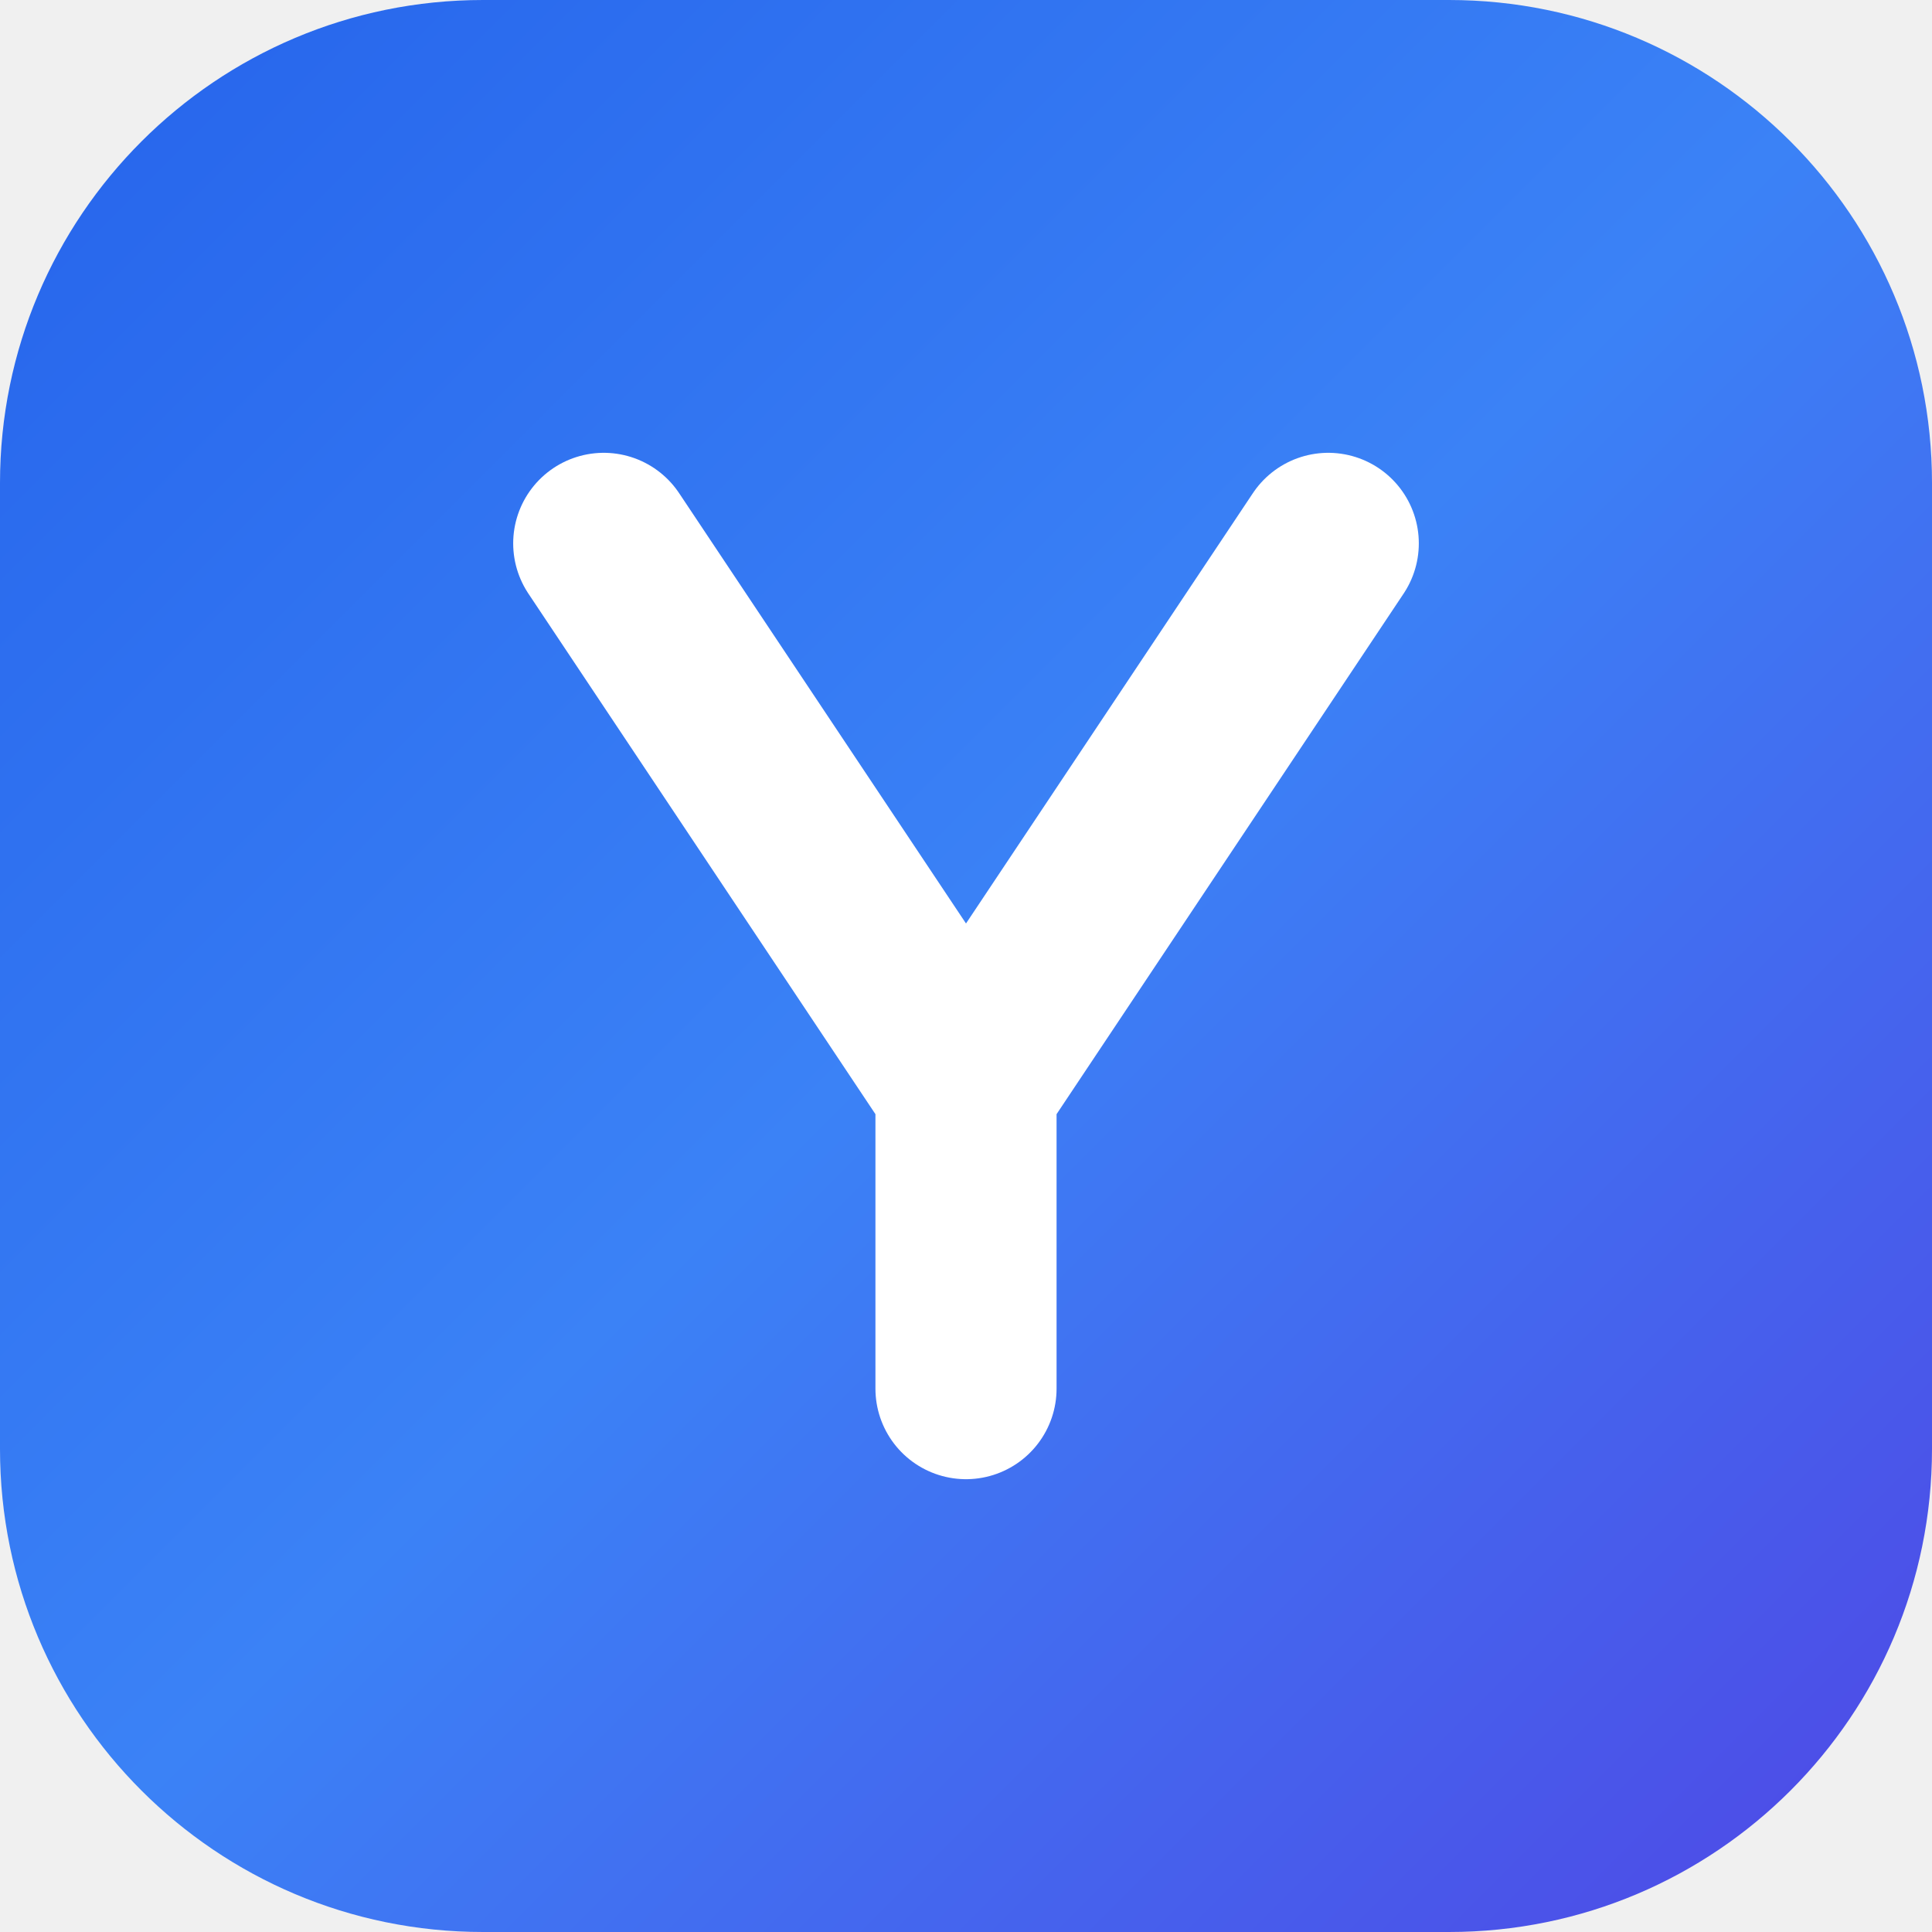
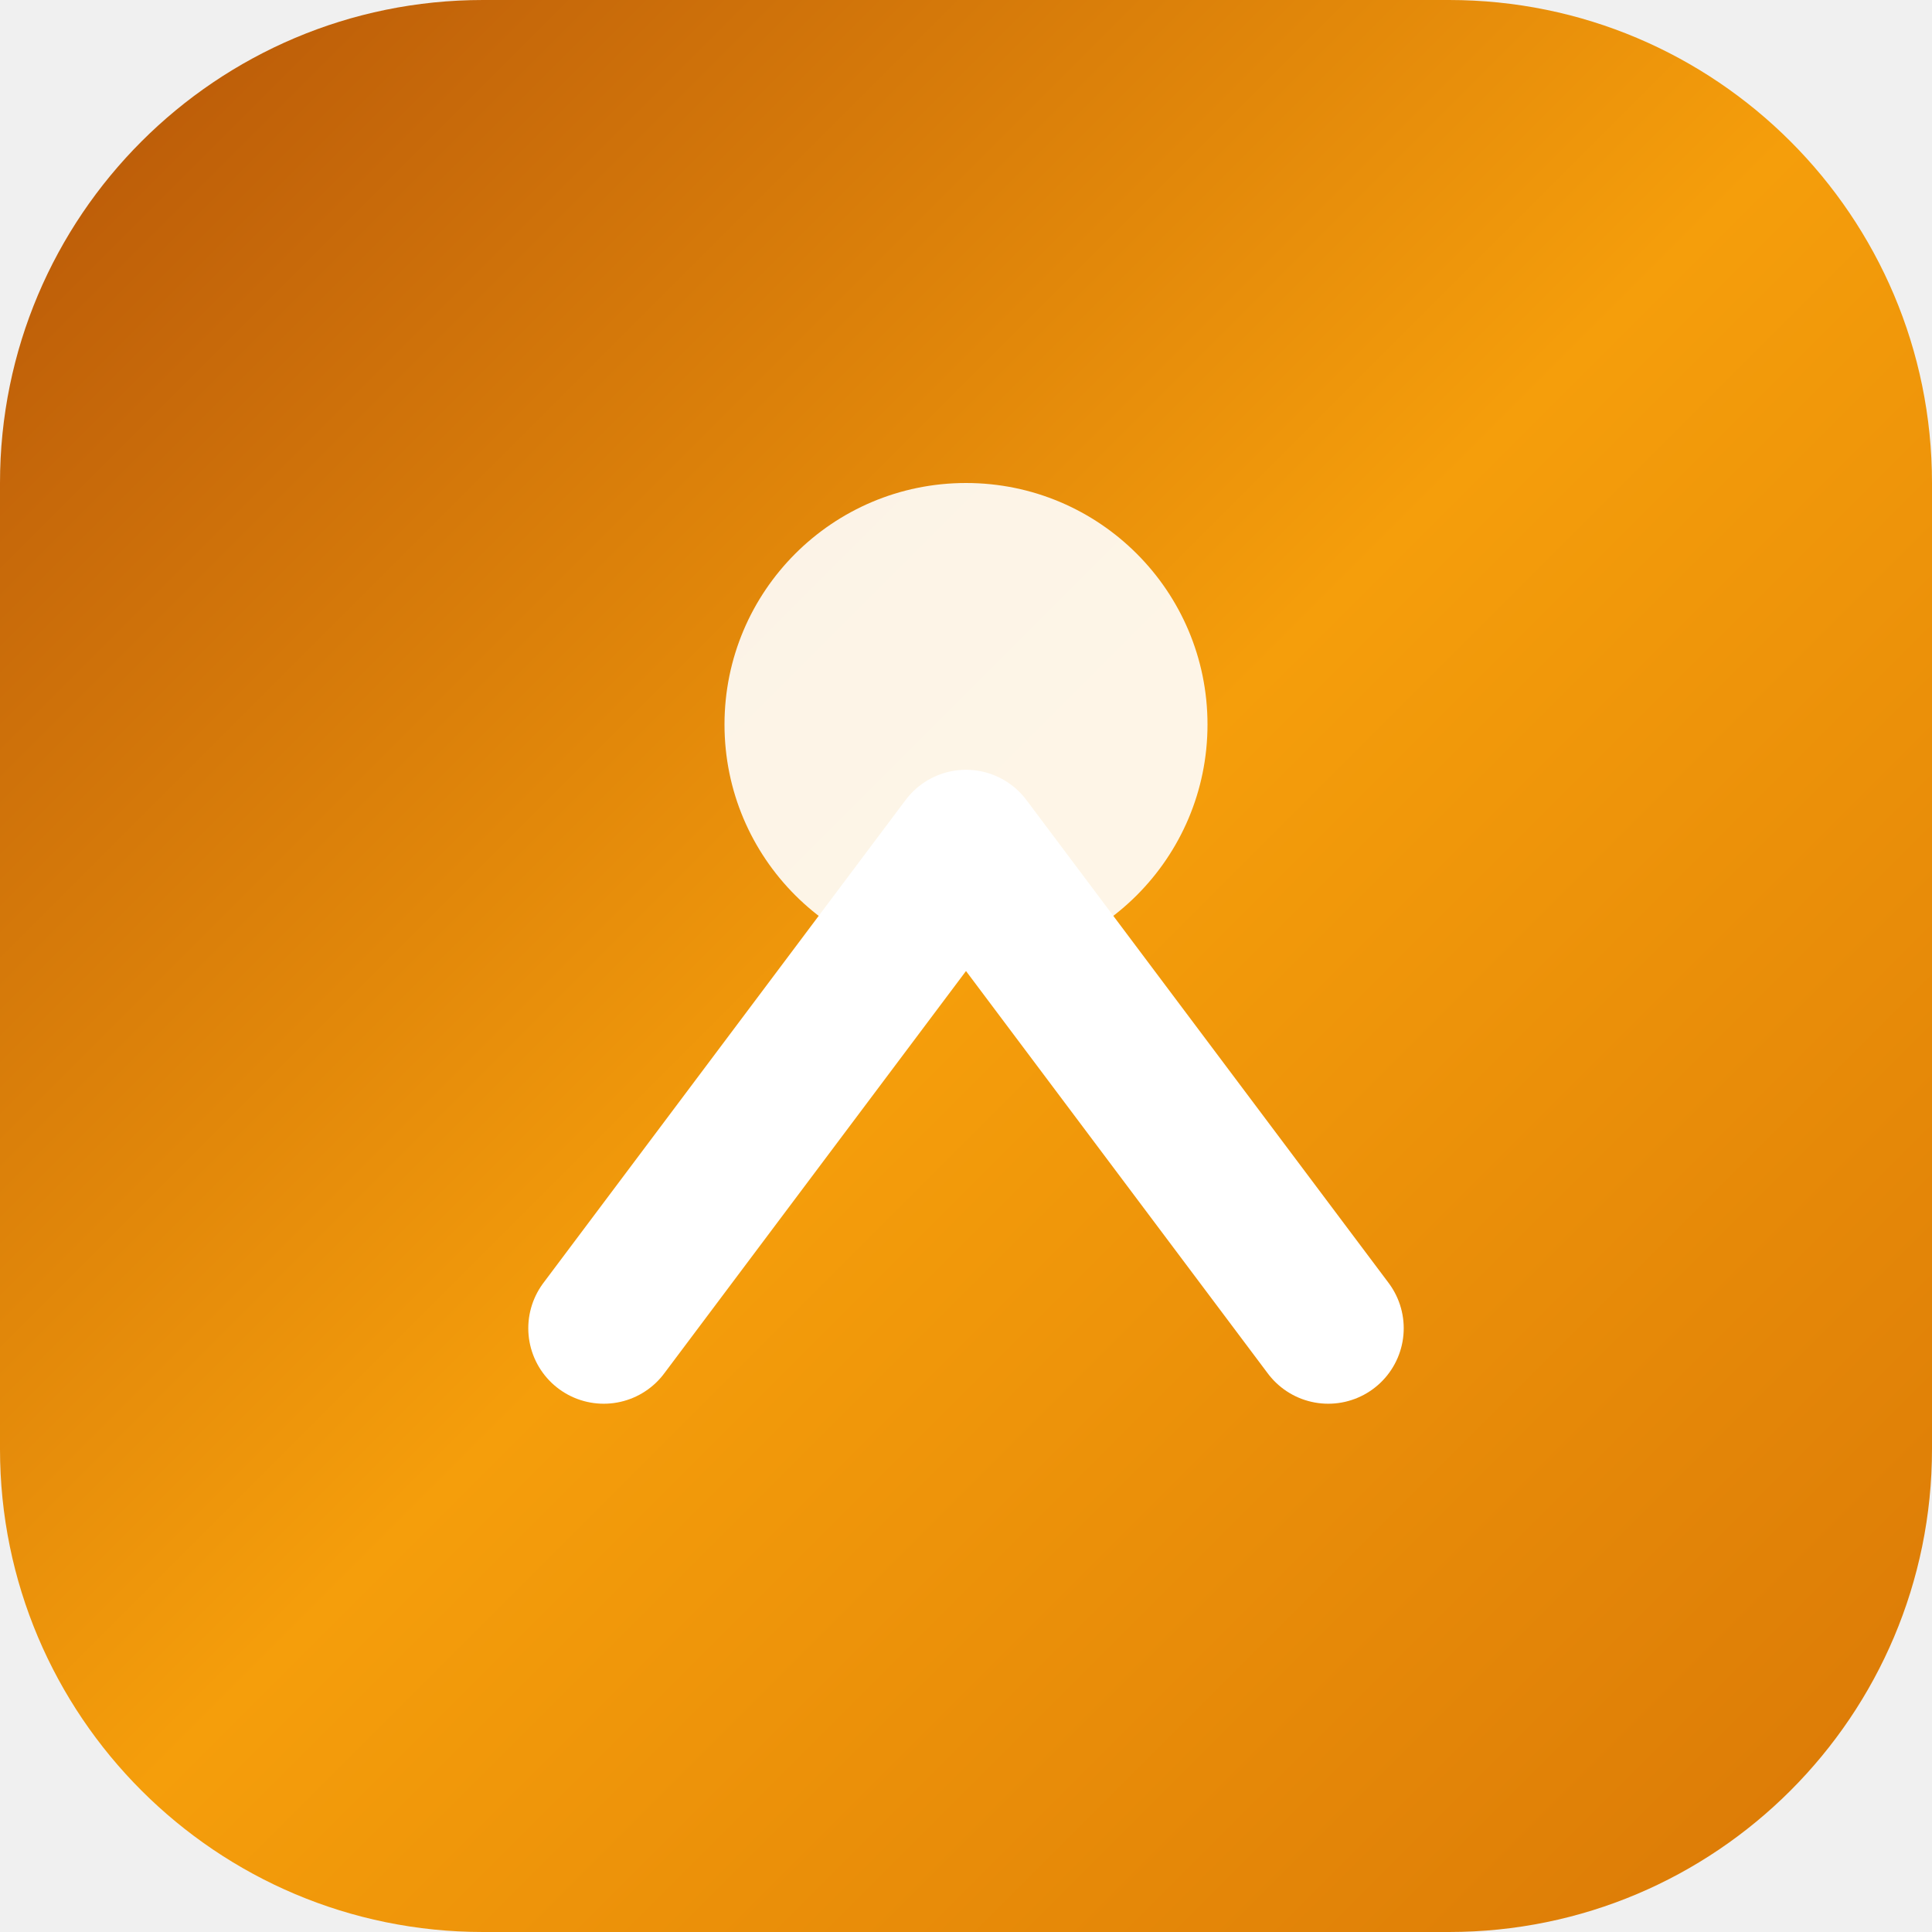
<svg xmlns="http://www.w3.org/2000/svg" viewBox="0 0 64 64" width="64" height="64">
  <defs>
    <linearGradient id="yaduGrad" x1="0%" y1="0%" x2="100%" y2="100%">
-       <stop offset="0%" stop-color="#2563eb" />
-       <stop offset="50%" stop-color="#3b82f6" />
-       <stop offset="100%" stop-color="#4f46e5" />
+       <stop offset="0%" stop-color="#b45309" />
+       <stop offset="50%" stop-color="#f59e0b" />
+       <stop offset="100%" stop-color="#d97706" />
    </linearGradient>
  </defs>
  <rect width="64" height="64" rx="16" fill="url(#yaduGrad)" />
-   <path d="M20 18 L32 36 L44 18 M32 36 L32 46" stroke="#ffffff" stroke-width="6" stroke-linecap="round" stroke-linejoin="round" fill="none" />
+   <circle cx="32" cy="24" r="8" fill="#ffffff" opacity="0.9" />
+   <path d="M20 44 L32 28 L44 44" stroke="#ffffff" stroke-width="5" stroke-linecap="round" stroke-linejoin="round" fill="none" />
</svg>
